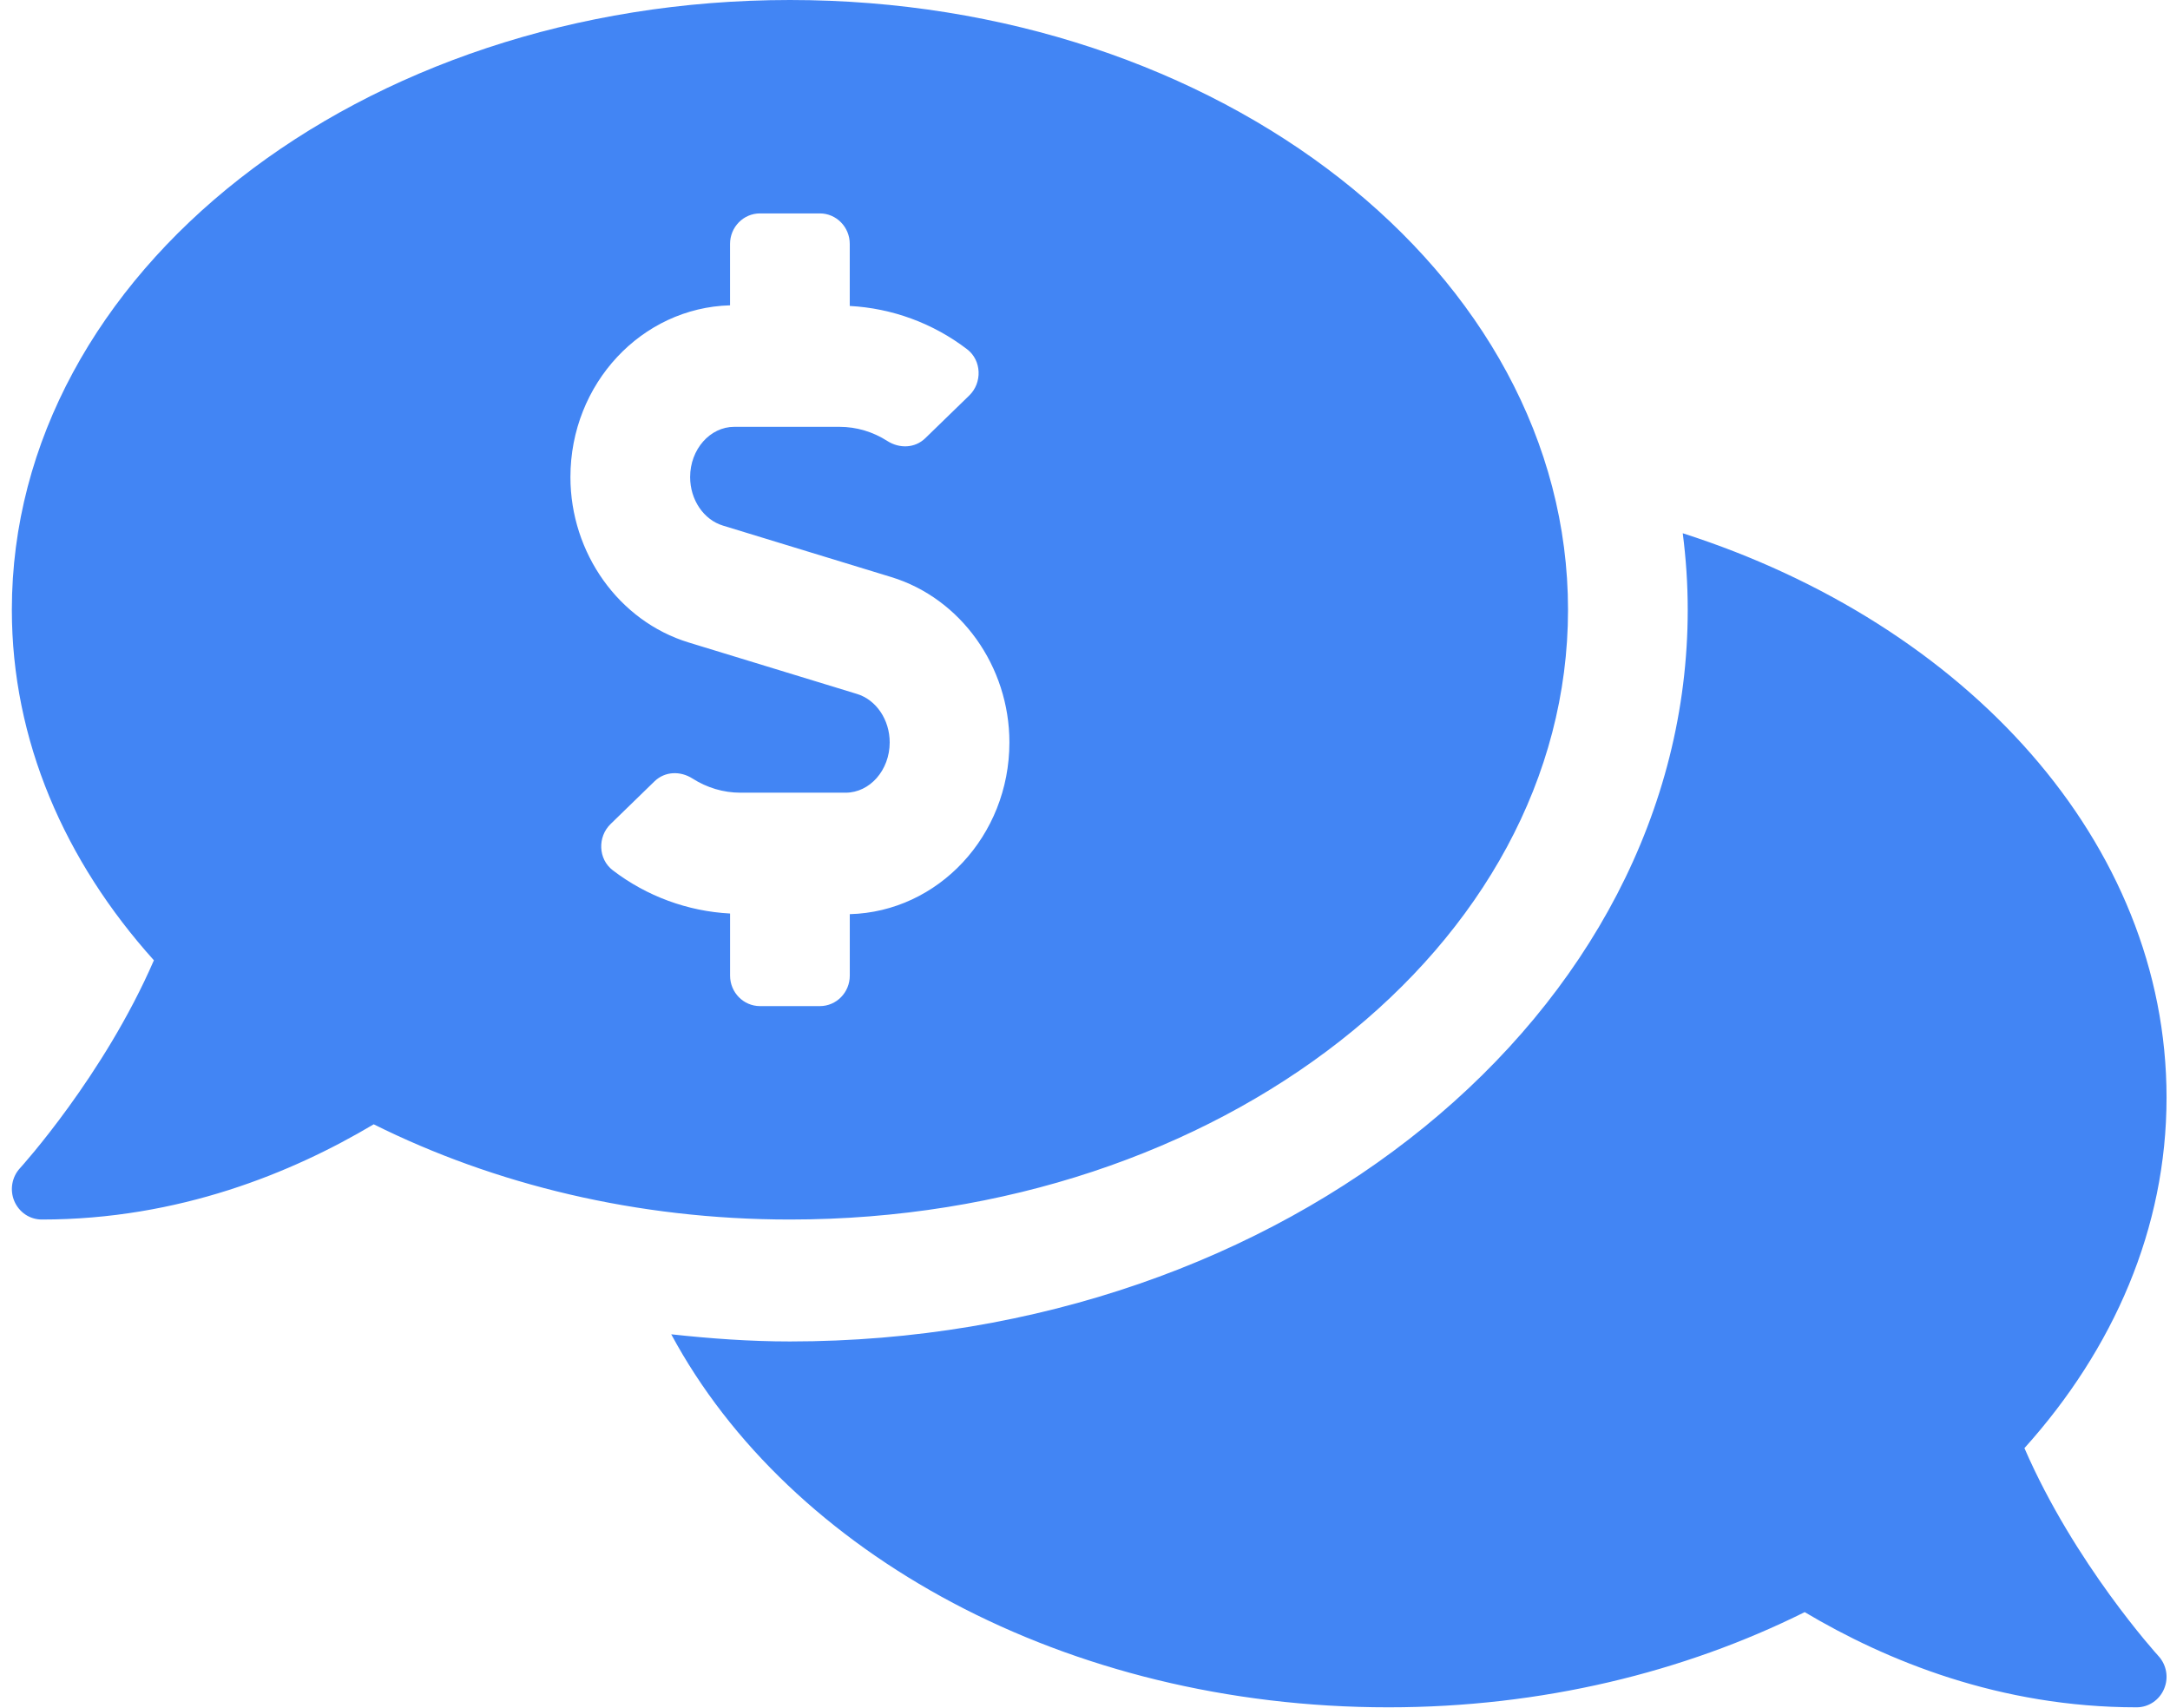
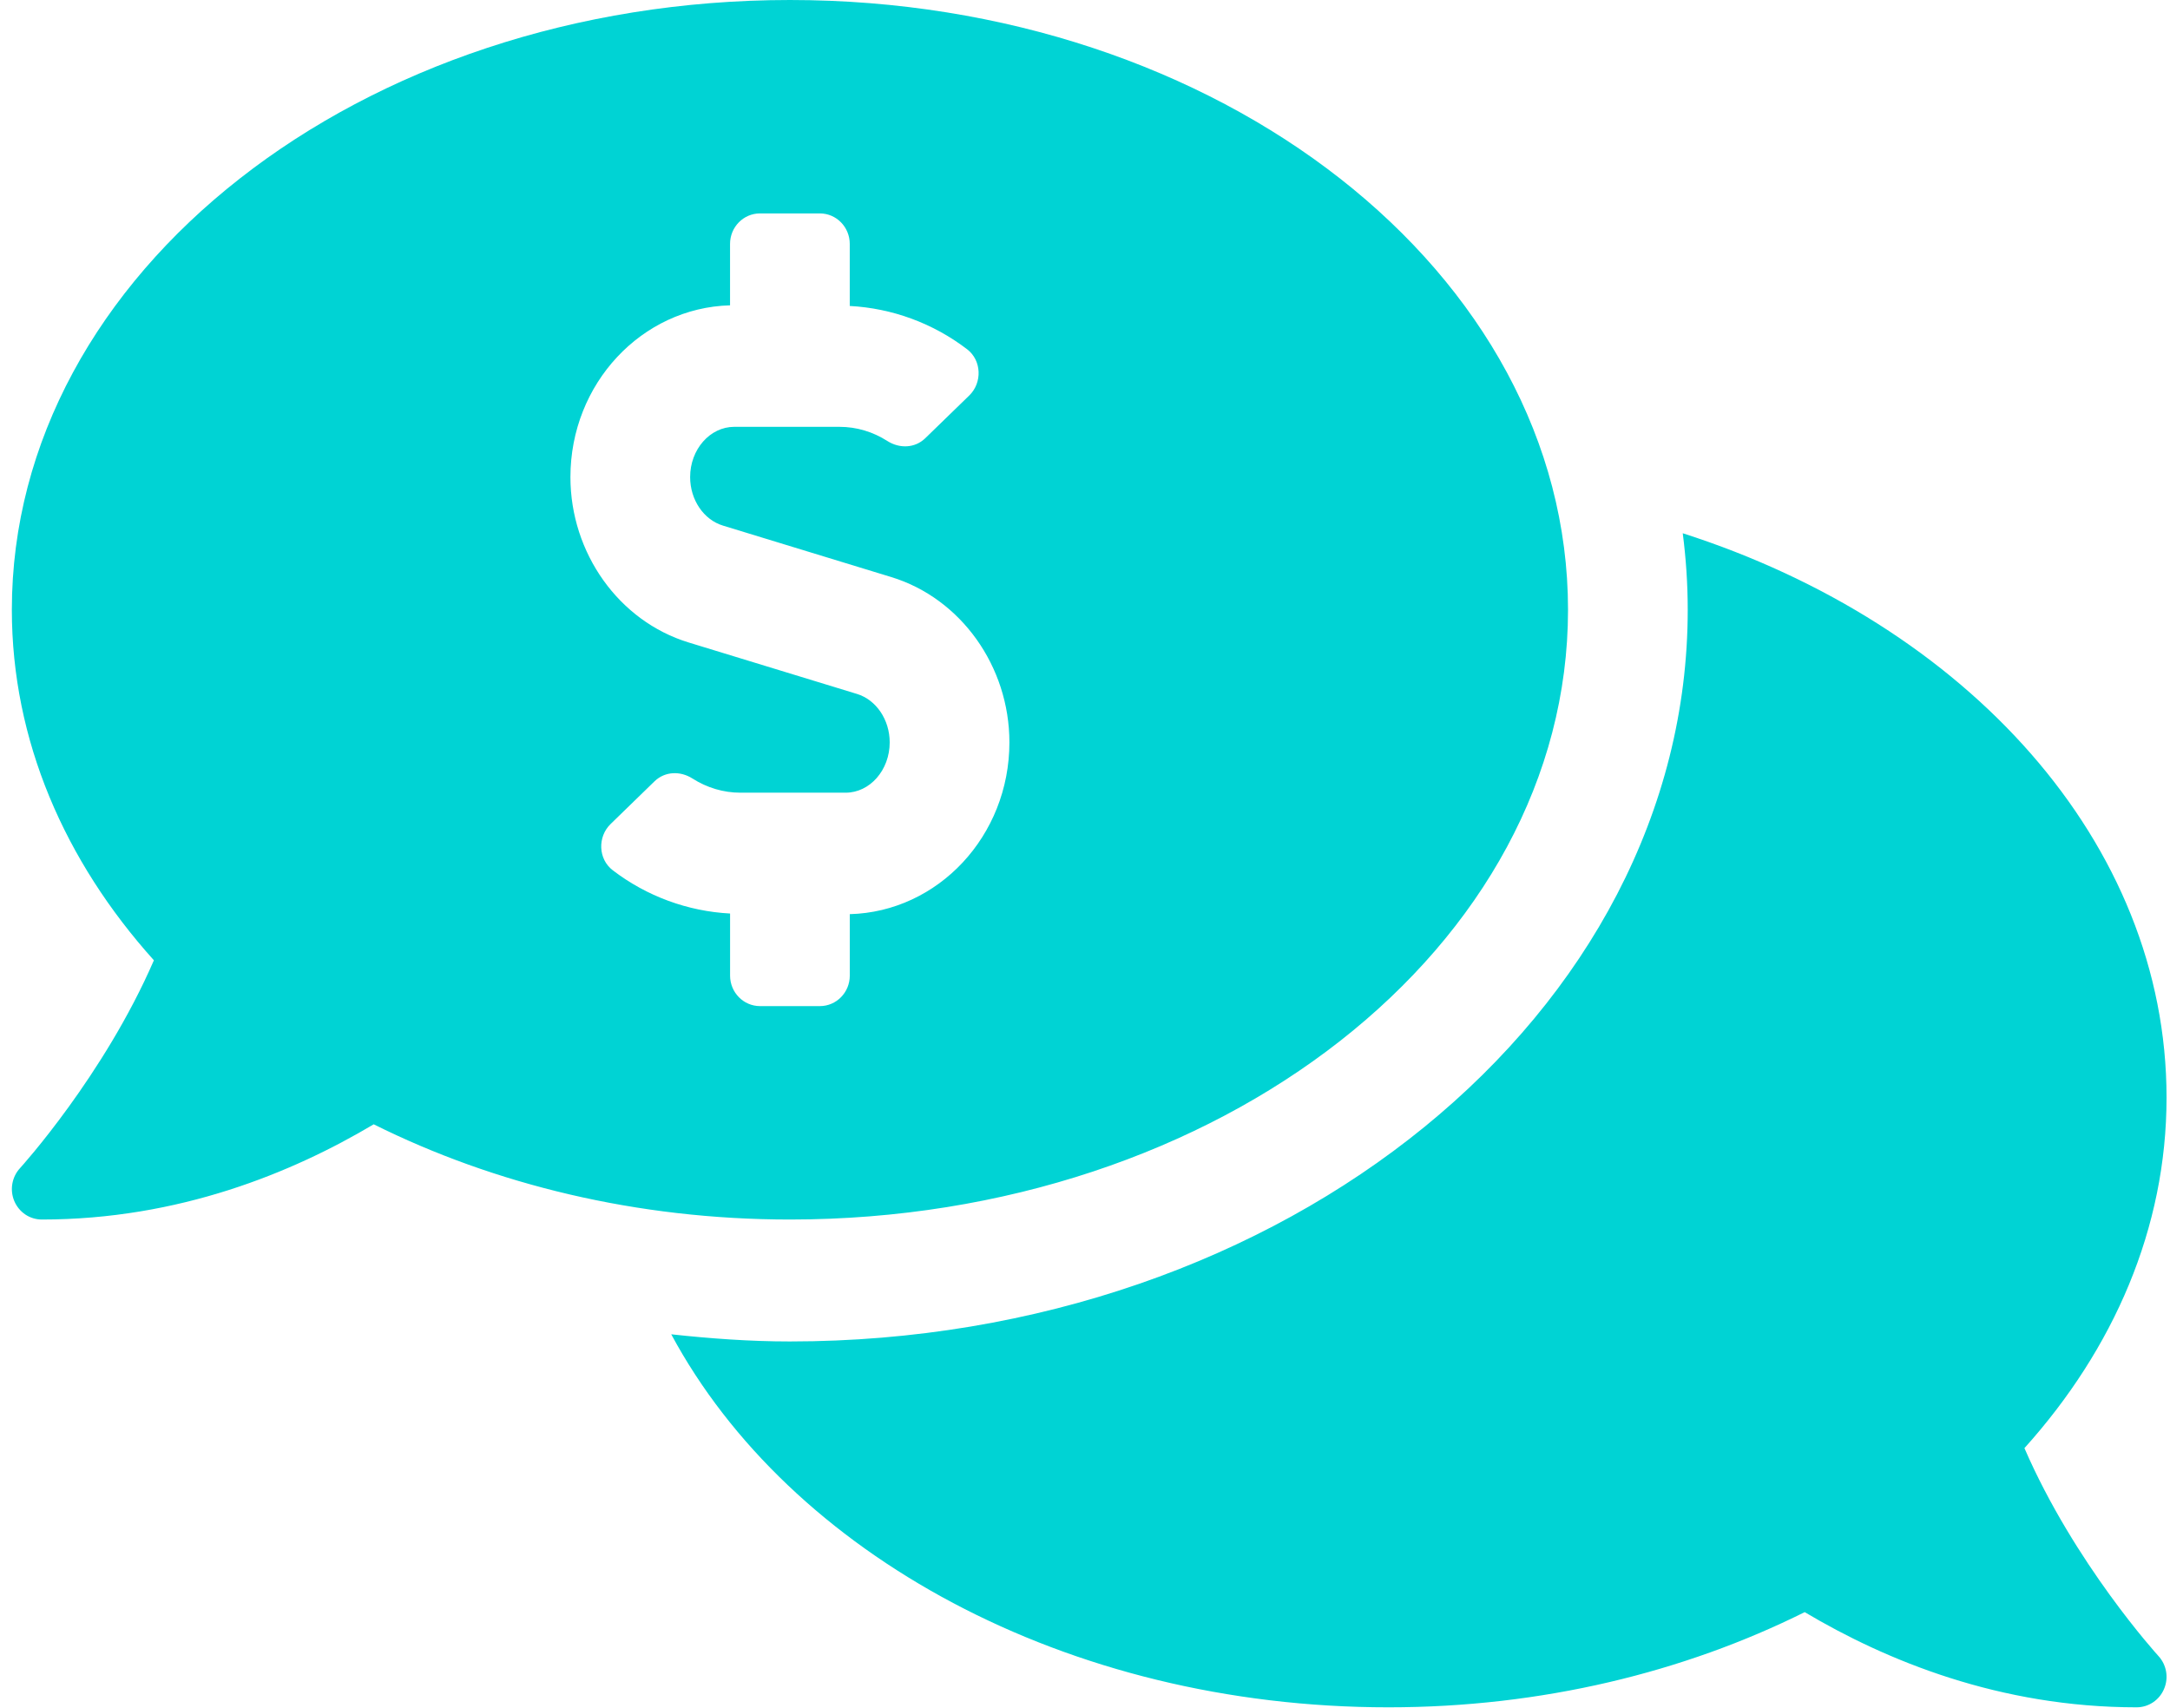
<svg xmlns="http://www.w3.org/2000/svg" width="61" height="48" viewBox="0 0 61 48" fill="none">
-   <path d="M44.078 17.143C44.078 7.675 34.286 0 22.206 0C10.126 0 0.333 7.675 0.333 17.143C0.333 20.815 1.819 24.209 4.326 26.998C2.921 30.238 0.598 32.803 0.565 32.839C0.451 32.961 0.376 33.114 0.347 33.278C0.318 33.443 0.337 33.613 0.402 33.767C0.467 33.921 0.575 34.052 0.712 34.145C0.849 34.237 1.01 34.286 1.175 34.286C5.021 34.286 8.213 32.973 10.505 31.609C13.891 33.296 17.896 34.286 22.206 34.286C34.286 34.286 44.078 26.611 44.078 17.143ZM20.523 27.429V25.683C19.336 25.621 18.181 25.199 17.225 24.467C16.814 24.153 16.793 23.527 17.165 23.166L18.4 21.965C18.692 21.683 19.125 21.67 19.465 21.887C19.872 22.146 20.334 22.286 20.814 22.286H23.77C24.453 22.286 25.01 21.651 25.01 20.872C25.01 20.235 24.631 19.674 24.088 19.509L19.356 18.062C17.401 17.464 16.035 15.553 16.035 13.413C16.035 10.786 18.038 8.652 20.522 8.584V6.857C20.522 6.384 20.899 6 21.363 6H23.046C23.511 6 23.887 6.384 23.887 6.857V8.602C25.075 8.665 26.229 9.086 27.186 9.819C27.596 10.133 27.617 10.758 27.246 11.119L26.01 12.32C25.719 12.603 25.286 12.616 24.945 12.399C24.538 12.138 24.076 12 23.597 12H20.641C19.958 12 19.4 12.634 19.4 13.413C19.4 14.051 19.78 14.612 20.323 14.777L25.055 16.224C27.009 16.821 28.375 18.733 28.375 20.872C28.375 23.501 26.372 25.634 23.888 25.701V27.429C23.888 27.902 23.512 28.286 23.047 28.286H21.365C20.9 28.286 20.523 27.902 20.523 27.429ZM56.908 40.713C59.417 37.924 60.903 34.529 60.903 30.857C60.903 23.685 55.279 17.55 47.303 14.992C47.394 15.7 47.443 16.416 47.443 17.143C47.443 28.486 36.122 37.714 22.206 37.714C21.072 37.714 19.964 37.632 18.869 37.513C22.185 43.675 29.963 48 39.031 48C43.34 48 47.346 47.01 50.731 45.324C53.024 46.688 56.215 48 60.062 48C60.399 48 60.703 47.795 60.834 47.481C60.968 47.166 60.903 46.802 60.671 46.553C60.638 46.517 58.313 43.955 56.908 40.713Z" fill="#4285F4" />
+   <path d="M44.078 17.143C44.078 7.675 34.286 0 22.206 0C10.126 0 0.333 7.675 0.333 17.143C0.333 20.815 1.819 24.209 4.326 26.998C2.921 30.238 0.598 32.803 0.565 32.839C0.451 32.961 0.376 33.114 0.347 33.278C0.318 33.443 0.337 33.613 0.402 33.767C0.467 33.921 0.575 34.052 0.712 34.145C0.849 34.237 1.01 34.286 1.175 34.286C5.021 34.286 8.213 32.973 10.505 31.609C13.891 33.296 17.896 34.286 22.206 34.286C34.286 34.286 44.078 26.611 44.078 17.143ZM20.523 27.429V25.683C19.336 25.621 18.181 25.199 17.225 24.467C16.814 24.153 16.793 23.527 17.165 23.166L18.4 21.965C18.692 21.683 19.125 21.67 19.465 21.887C19.872 22.146 20.334 22.286 20.814 22.286H23.77C24.453 22.286 25.01 21.651 25.01 20.872C25.01 20.235 24.631 19.674 24.088 19.509L19.356 18.062C17.401 17.464 16.035 15.553 16.035 13.413C16.035 10.786 18.038 8.652 20.522 8.584V6.857C20.522 6.384 20.899 6 21.363 6H23.046C23.511 6 23.887 6.384 23.887 6.857V8.602C25.075 8.665 26.229 9.086 27.186 9.819C27.596 10.133 27.617 10.758 27.246 11.119L26.01 12.32C25.719 12.603 25.286 12.616 24.945 12.399C24.538 12.138 24.076 12 23.597 12H20.641C19.958 12 19.4 12.634 19.4 13.413C19.4 14.051 19.78 14.612 20.323 14.777L25.055 16.224C27.009 16.821 28.375 18.733 28.375 20.872C28.375 23.501 26.372 25.634 23.888 25.701V27.429C23.888 27.902 23.512 28.286 23.047 28.286H21.365C20.9 28.286 20.523 27.902 20.523 27.429ZM56.908 40.713C59.417 37.924 60.903 34.529 60.903 30.857C60.903 23.685 55.279 17.55 47.303 14.992C47.394 15.7 47.443 16.416 47.443 17.143C47.443 28.486 36.122 37.714 22.206 37.714C21.072 37.714 19.964 37.632 18.869 37.513C22.185 43.675 29.963 48 39.031 48C43.34 48 47.346 47.01 50.731 45.324C53.024 46.688 56.215 48 60.062 48C60.399 48 60.703 47.795 60.834 47.481C60.968 47.166 60.903 46.802 60.671 46.553C60.638 46.517 58.313 43.955 56.908 40.713Z" fill="#00D3D4" />
</svg>
